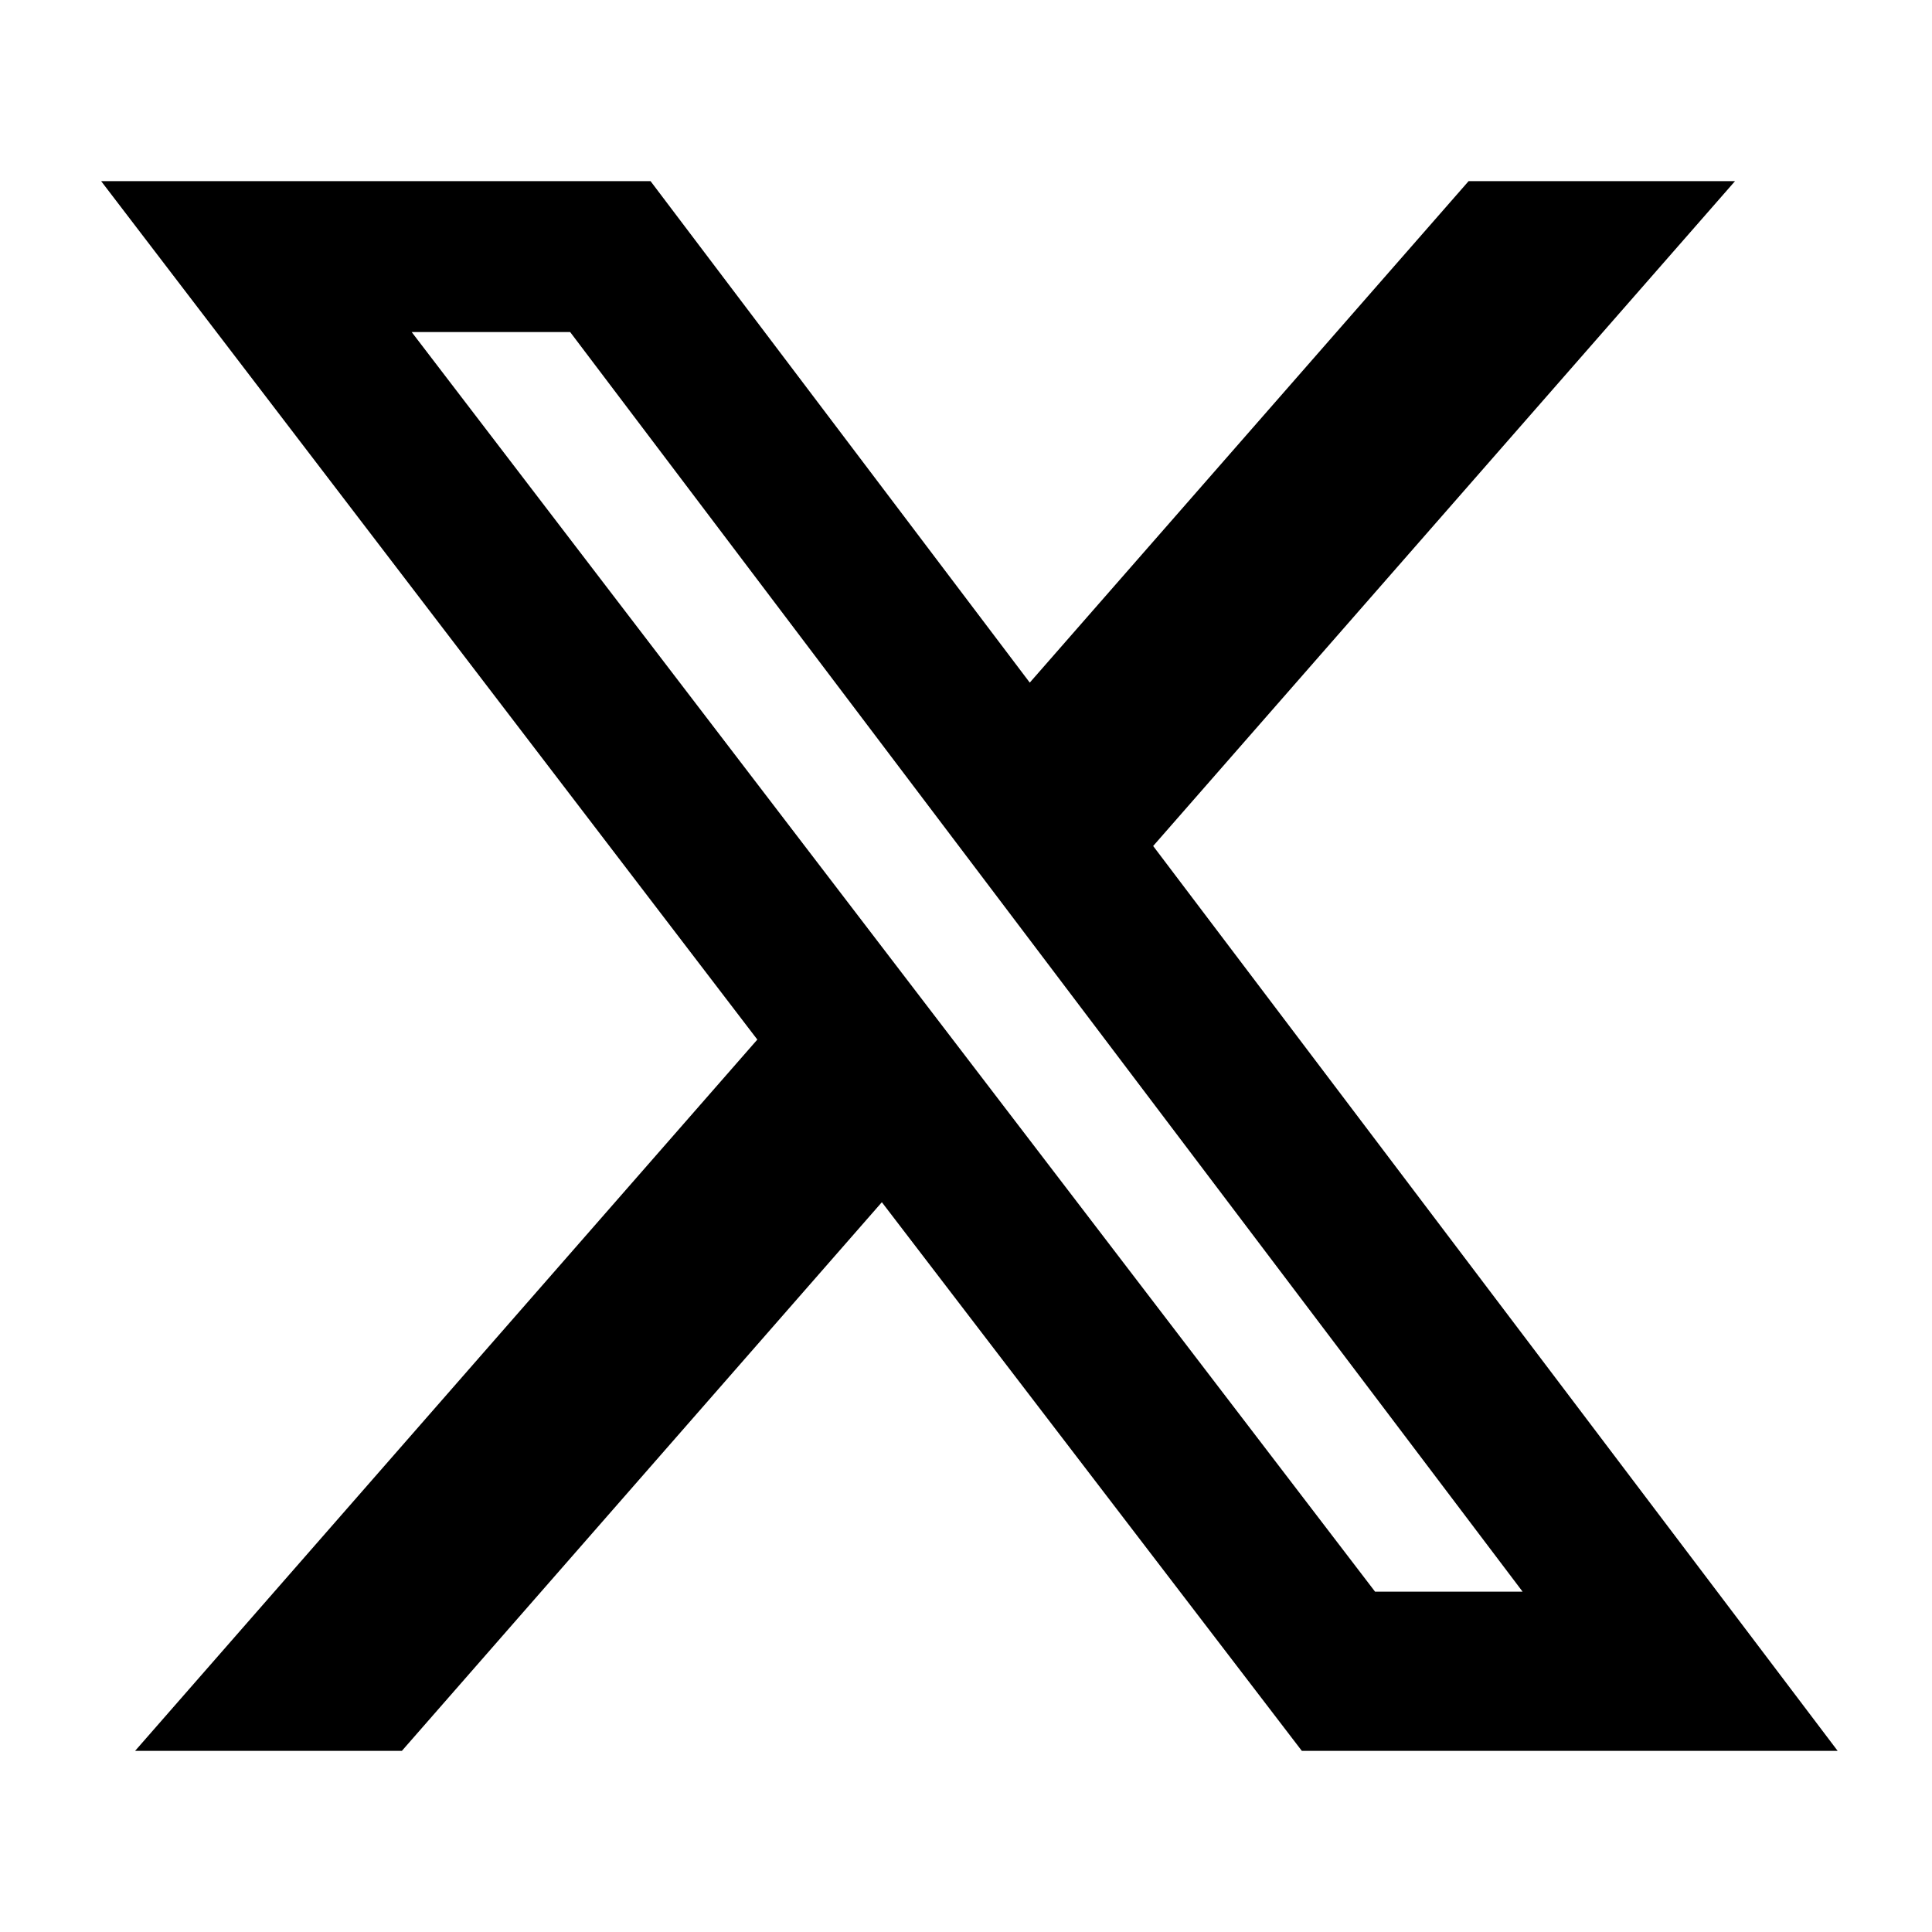
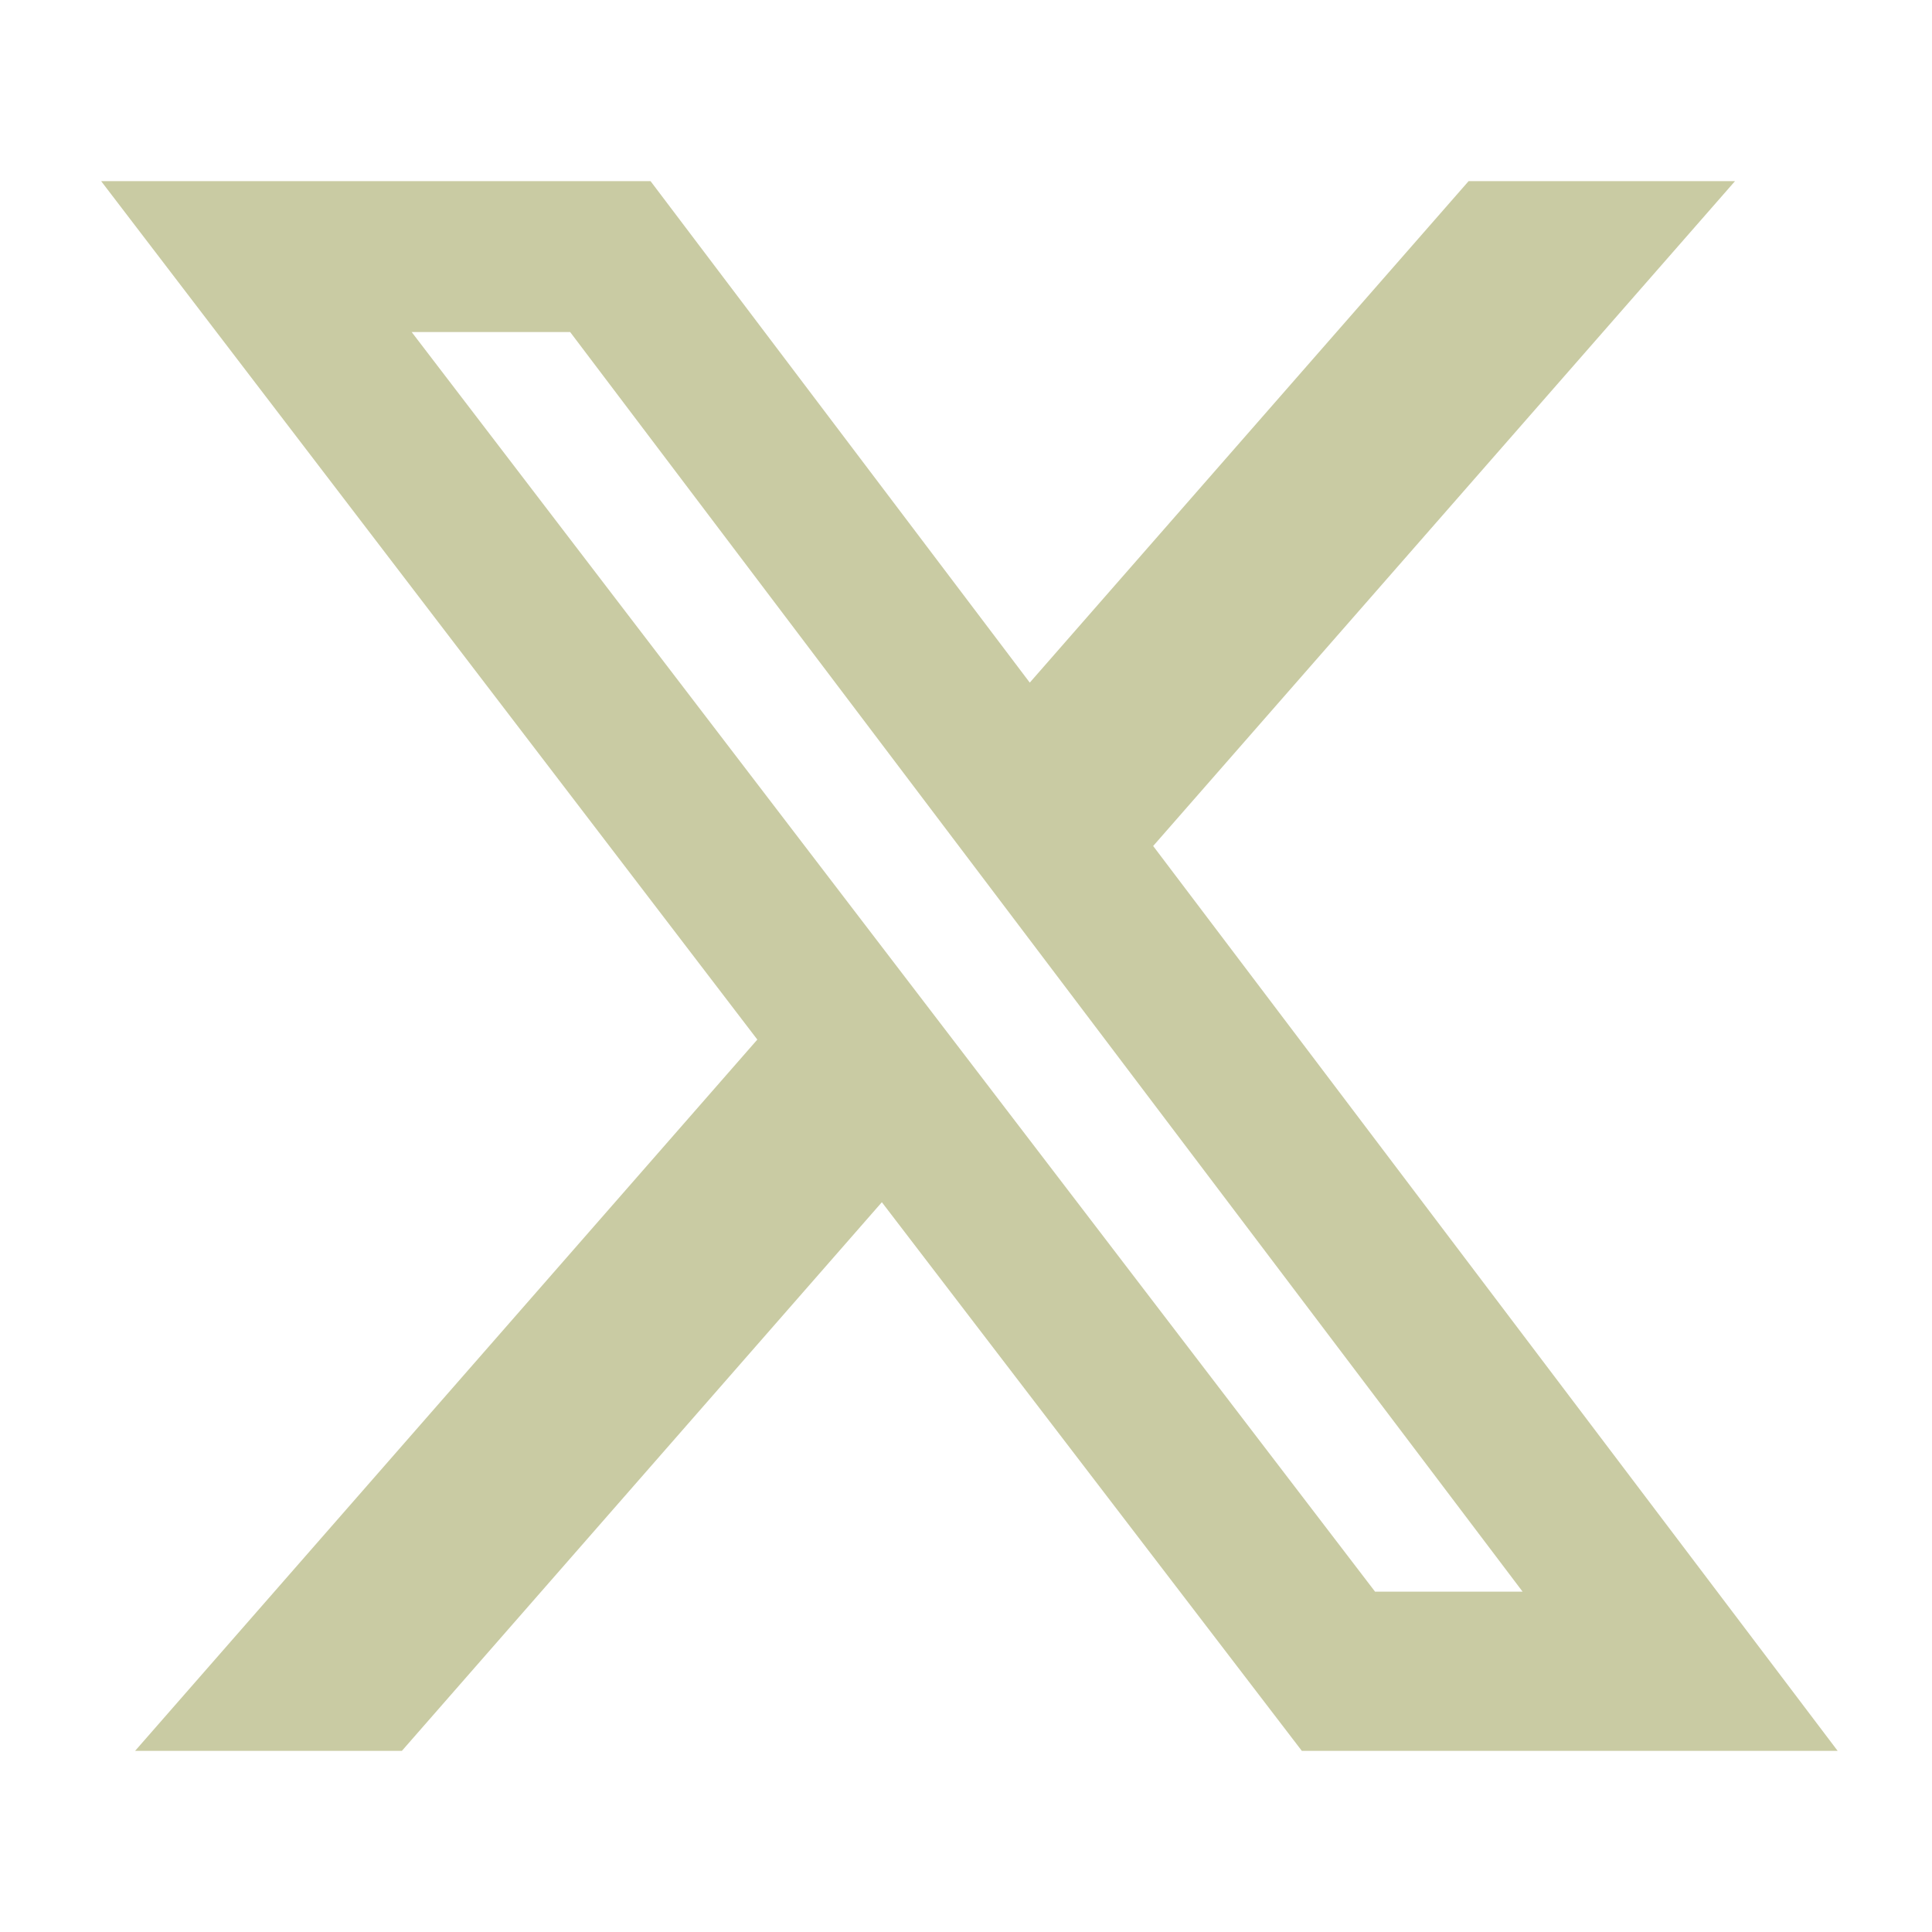
- <svg xmlns="http://www.w3.org/2000/svg" viewBox="0 0 512 512">
+ <svg xmlns="http://www.w3.org/2000/svg" fill="#c9cba3" viewBox="0 0 512 512">
  <path d="M389.2 48h70.6L305.6 224.2 487 464H345L233.7 318.6 106.5 464H35.8L200.7 275.5 26.8 48H172.4L272.9 180.9 389.2 48zM364.4 421.8h39.1L151.1 88h-42L364.4 421.8z" />
</svg>
